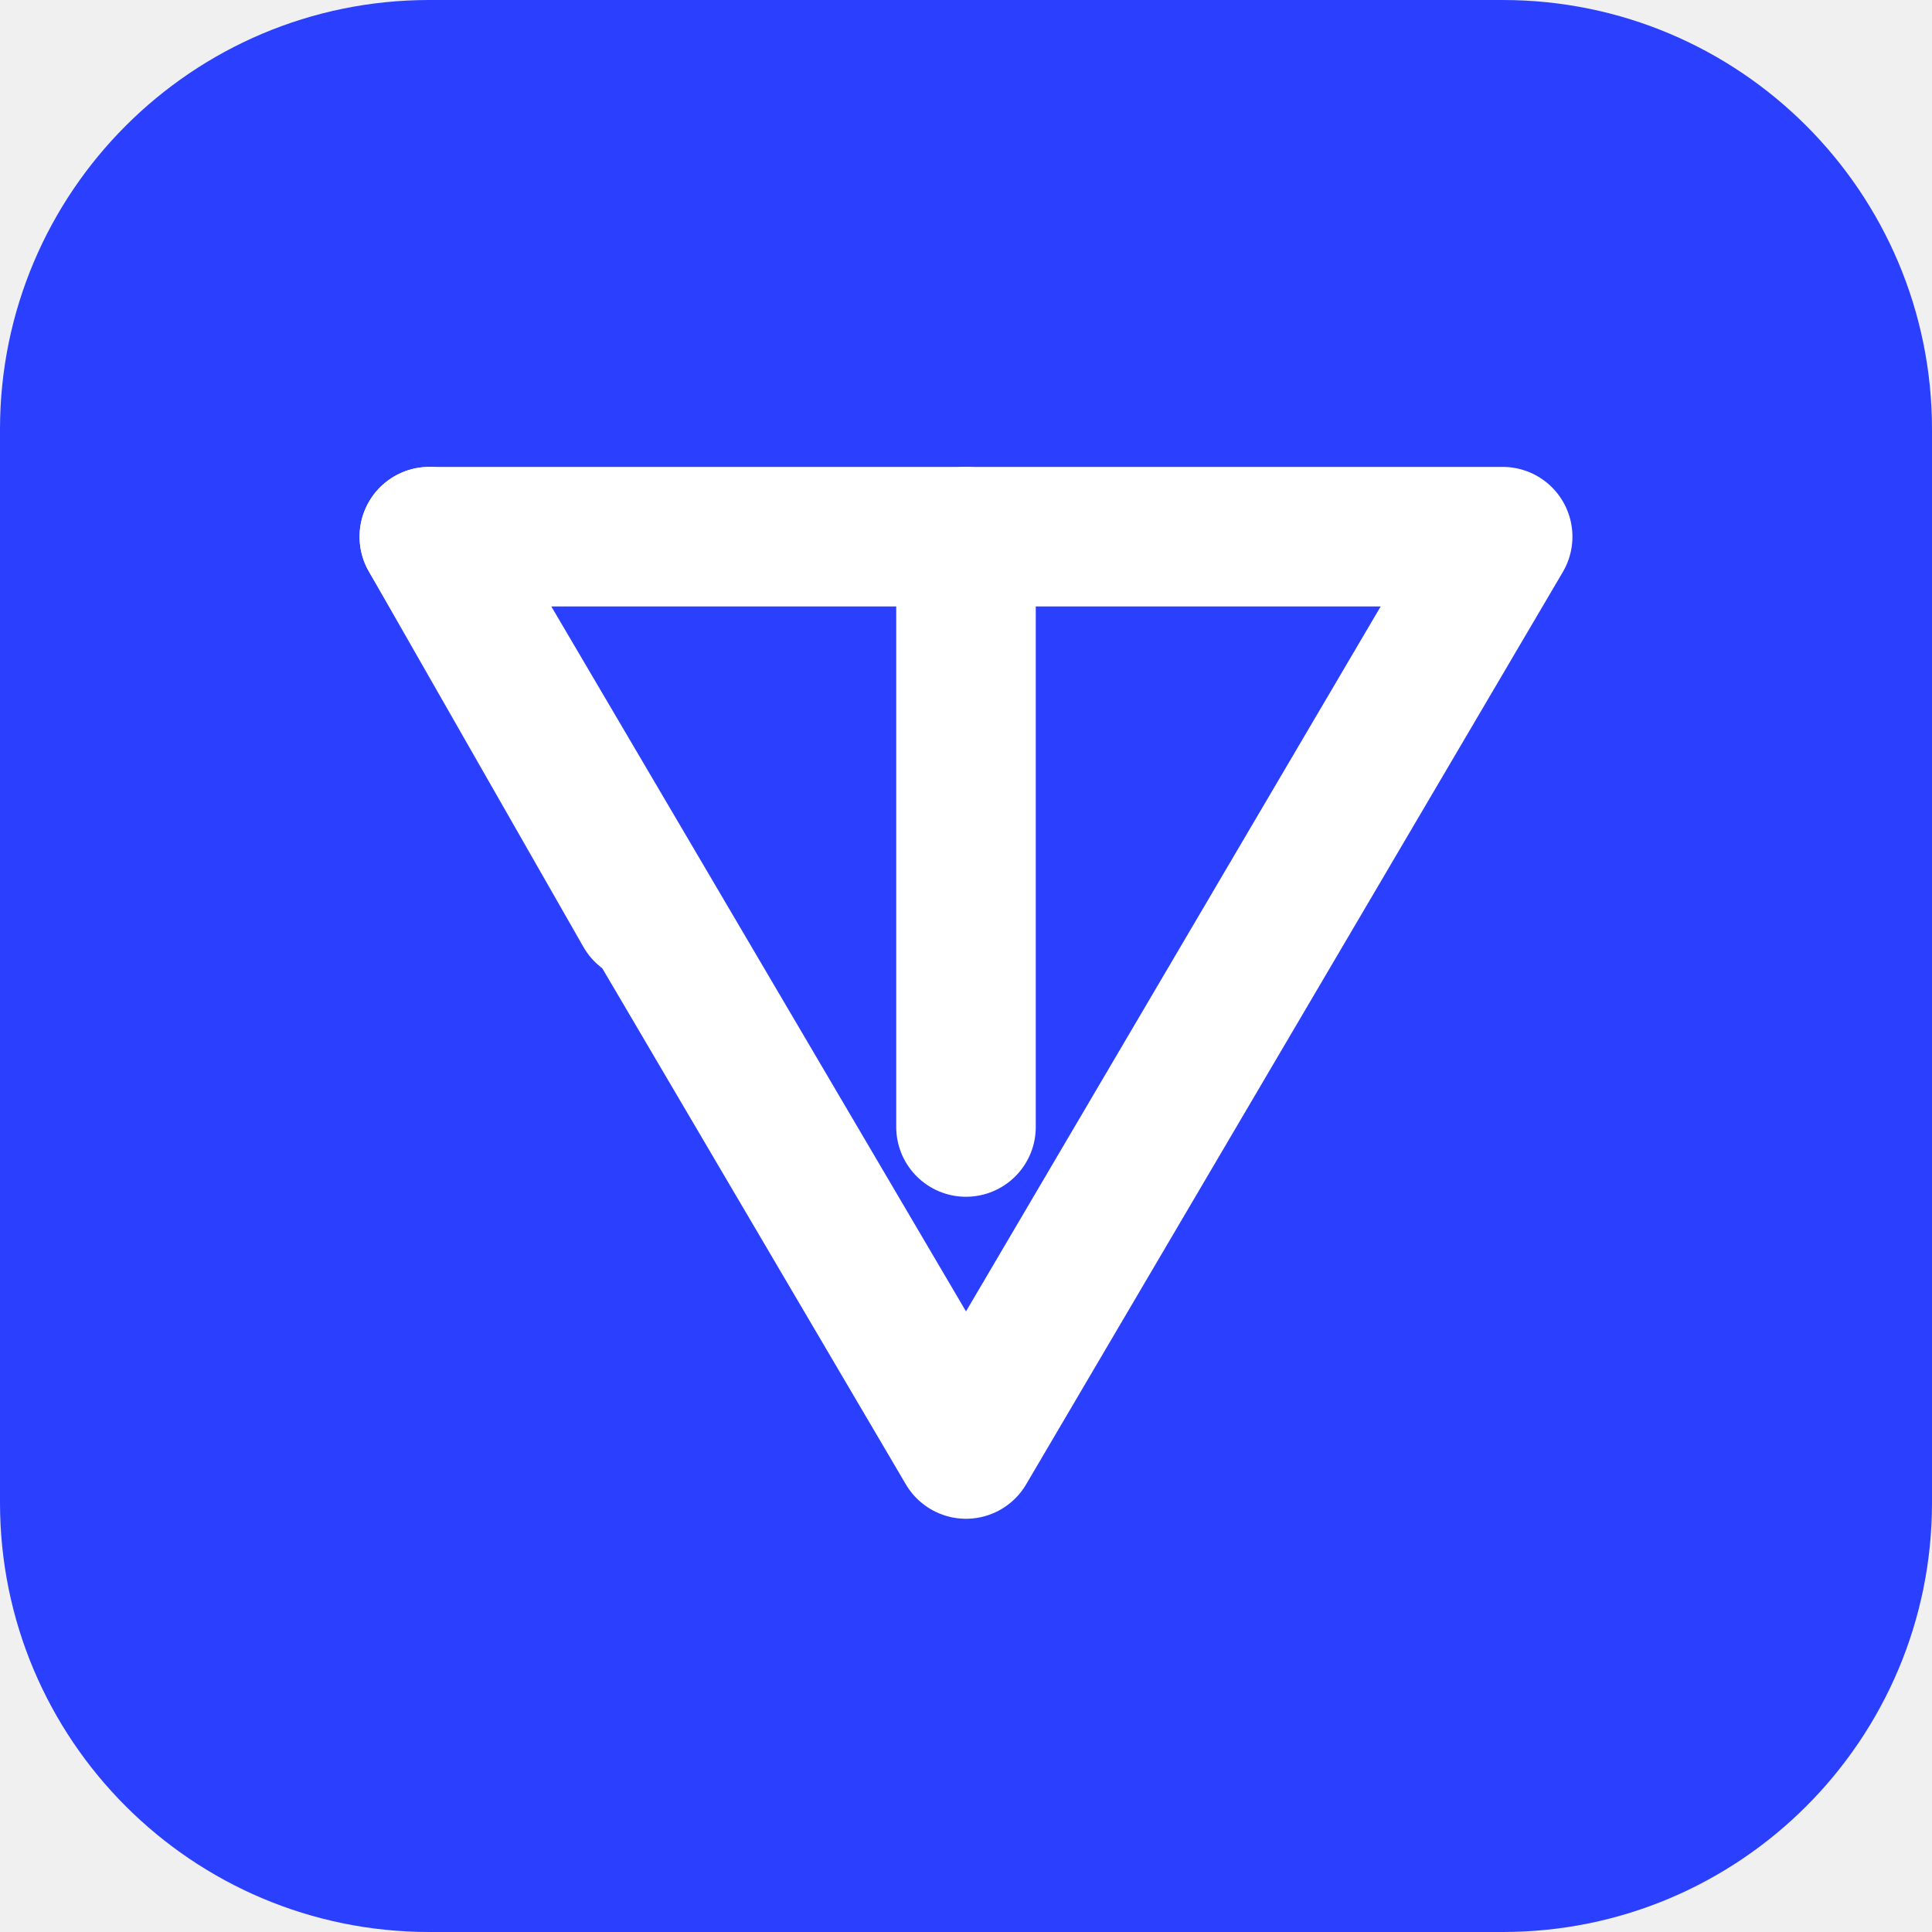
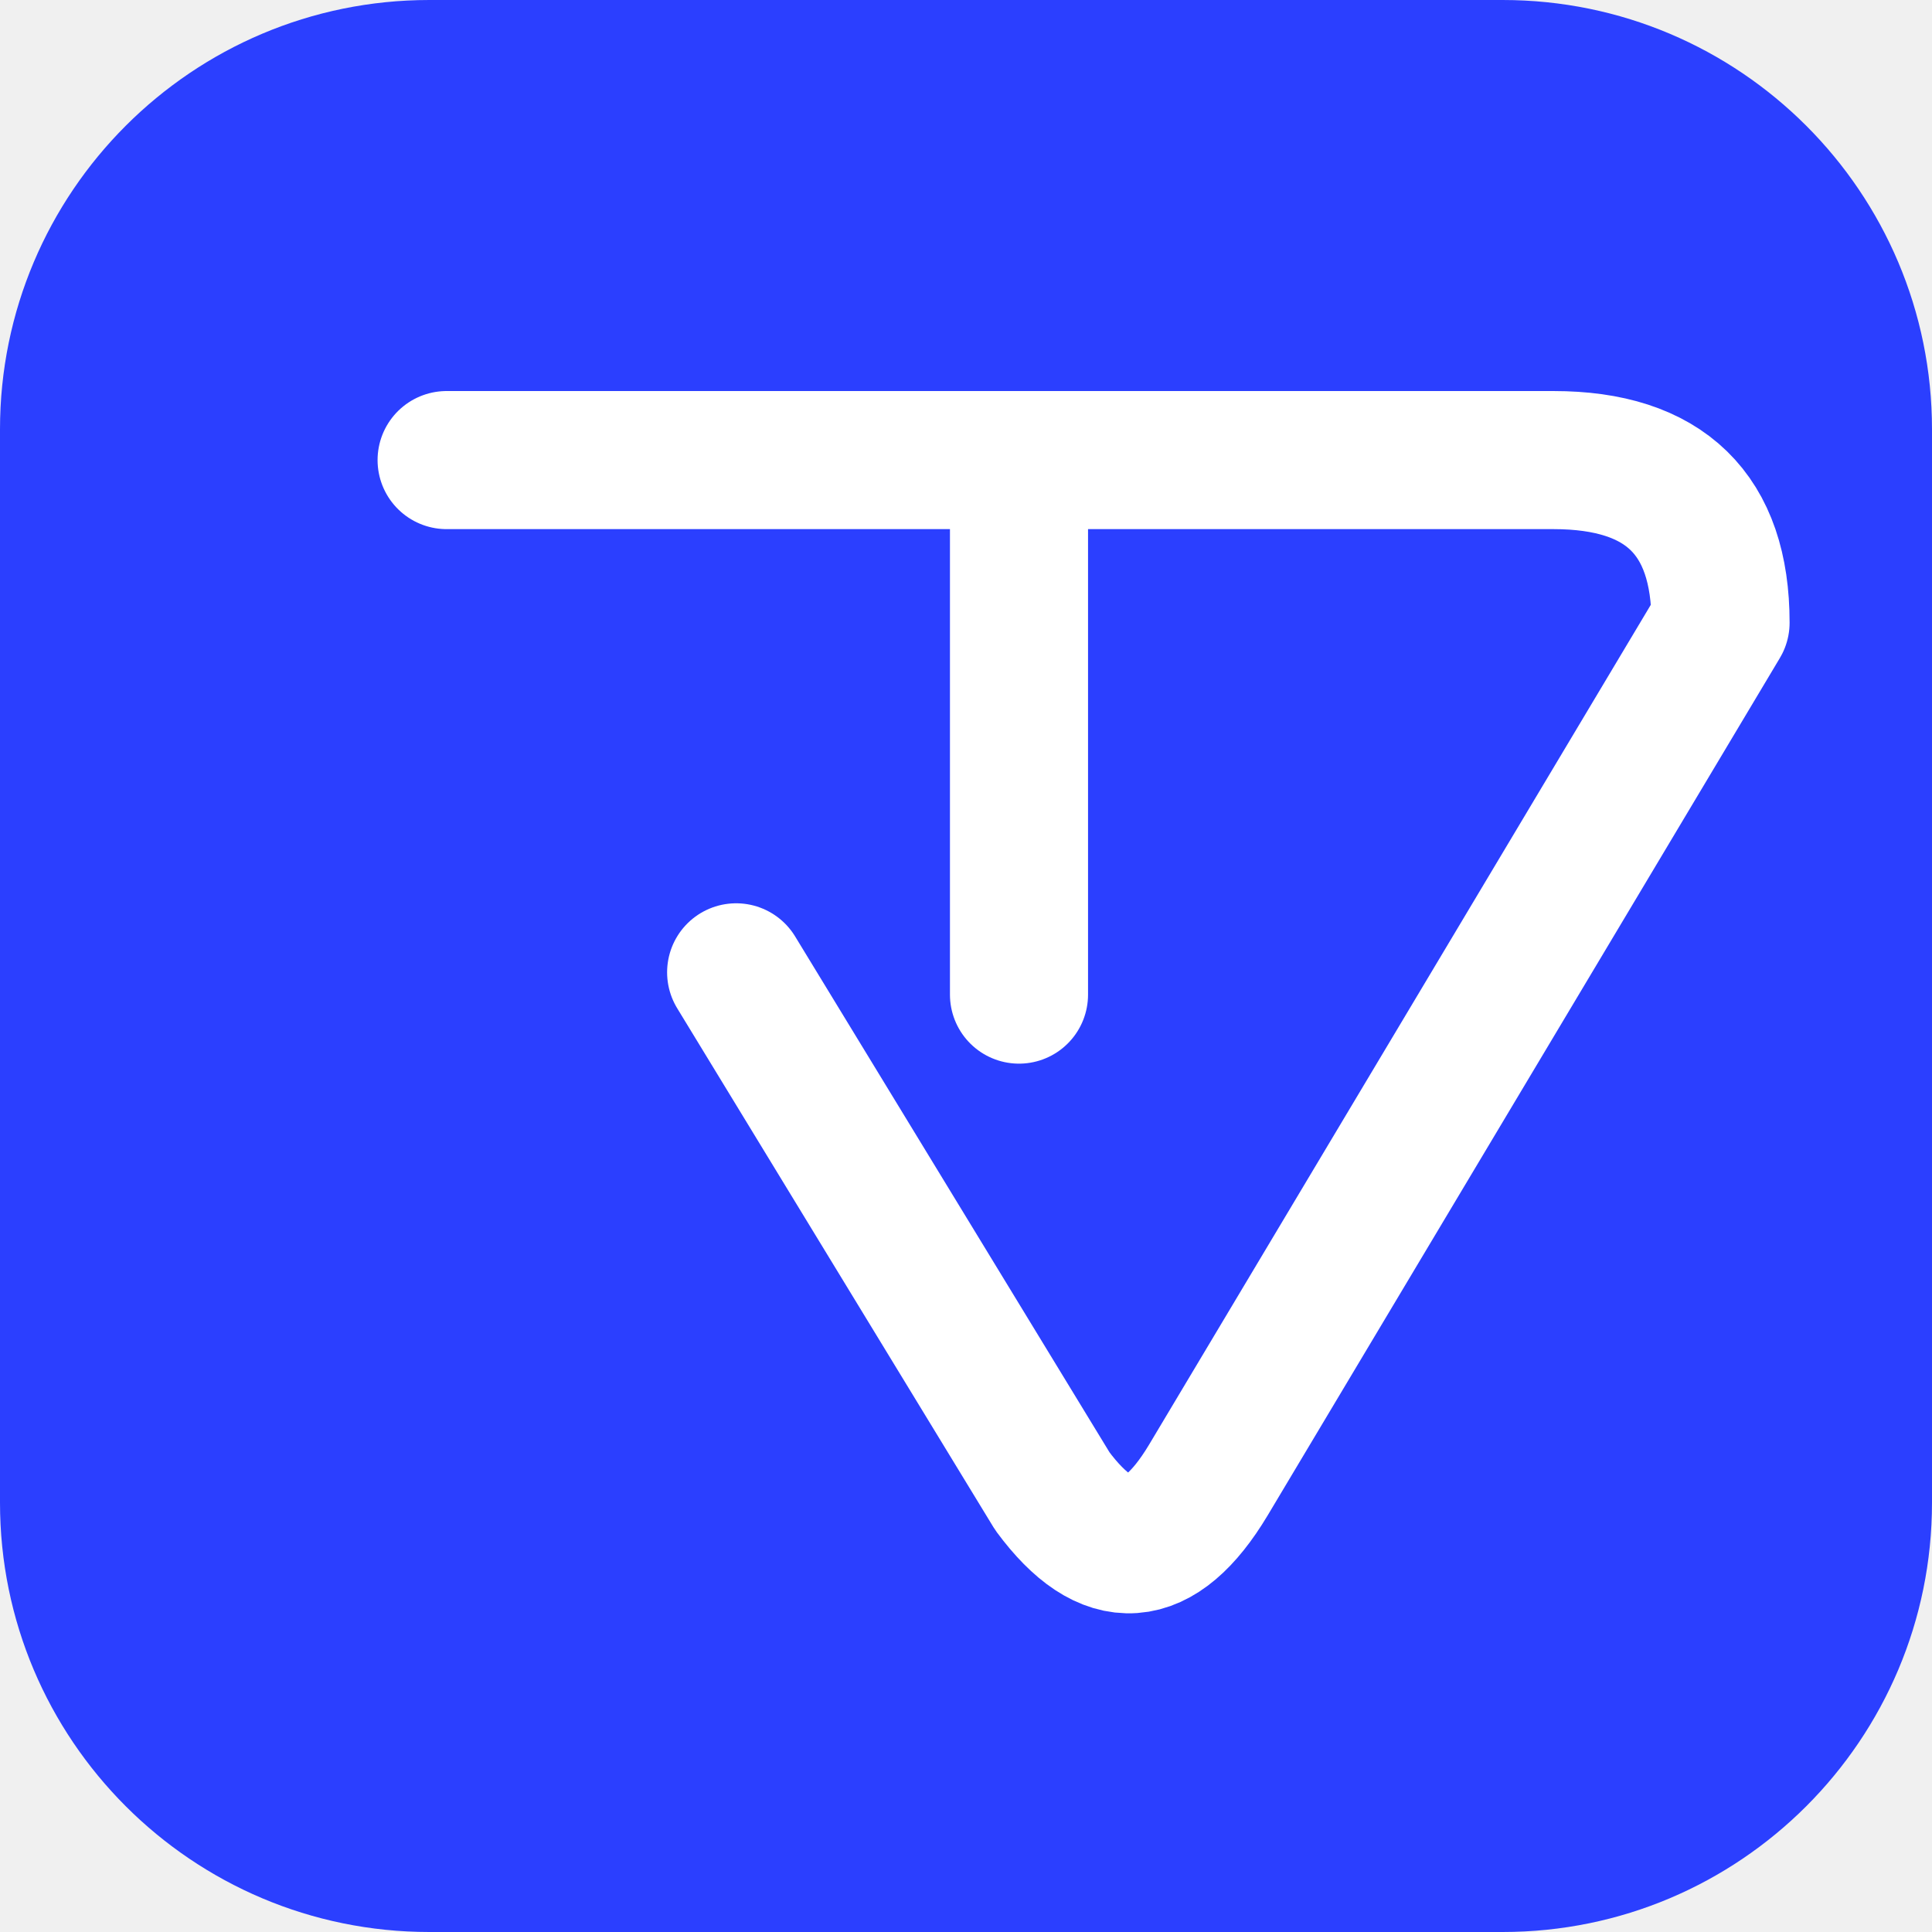
<svg xmlns="http://www.w3.org/2000/svg" viewBox="0 0 36 36">
  <rect width="36" height="36" rx="8" fill="#2B3FFF" />
-   <path d="M8 10h20L18 27z" fill="none" stroke="#fff" stroke-width="2.6" stroke-linejoin="round" />
-   <path d="M18 10v11M8 10l4 7" fill="none" stroke="#fff" stroke-width="2.6" stroke-linecap="round" />
+   <g transform="translate(5.5 6) scale(.0415)" fill="none" stroke="#fff" stroke-width="62" stroke-linecap="round" stroke-linejoin="round">
+     <path transform="translate(-110 -70)" d="M178 132H675Q750 132 750 205L520 590Q487 645 450 595L308 362" />
+     <path transform="translate(-110 -70)" d="M435 160V372" />
+   </g>
</svg>
